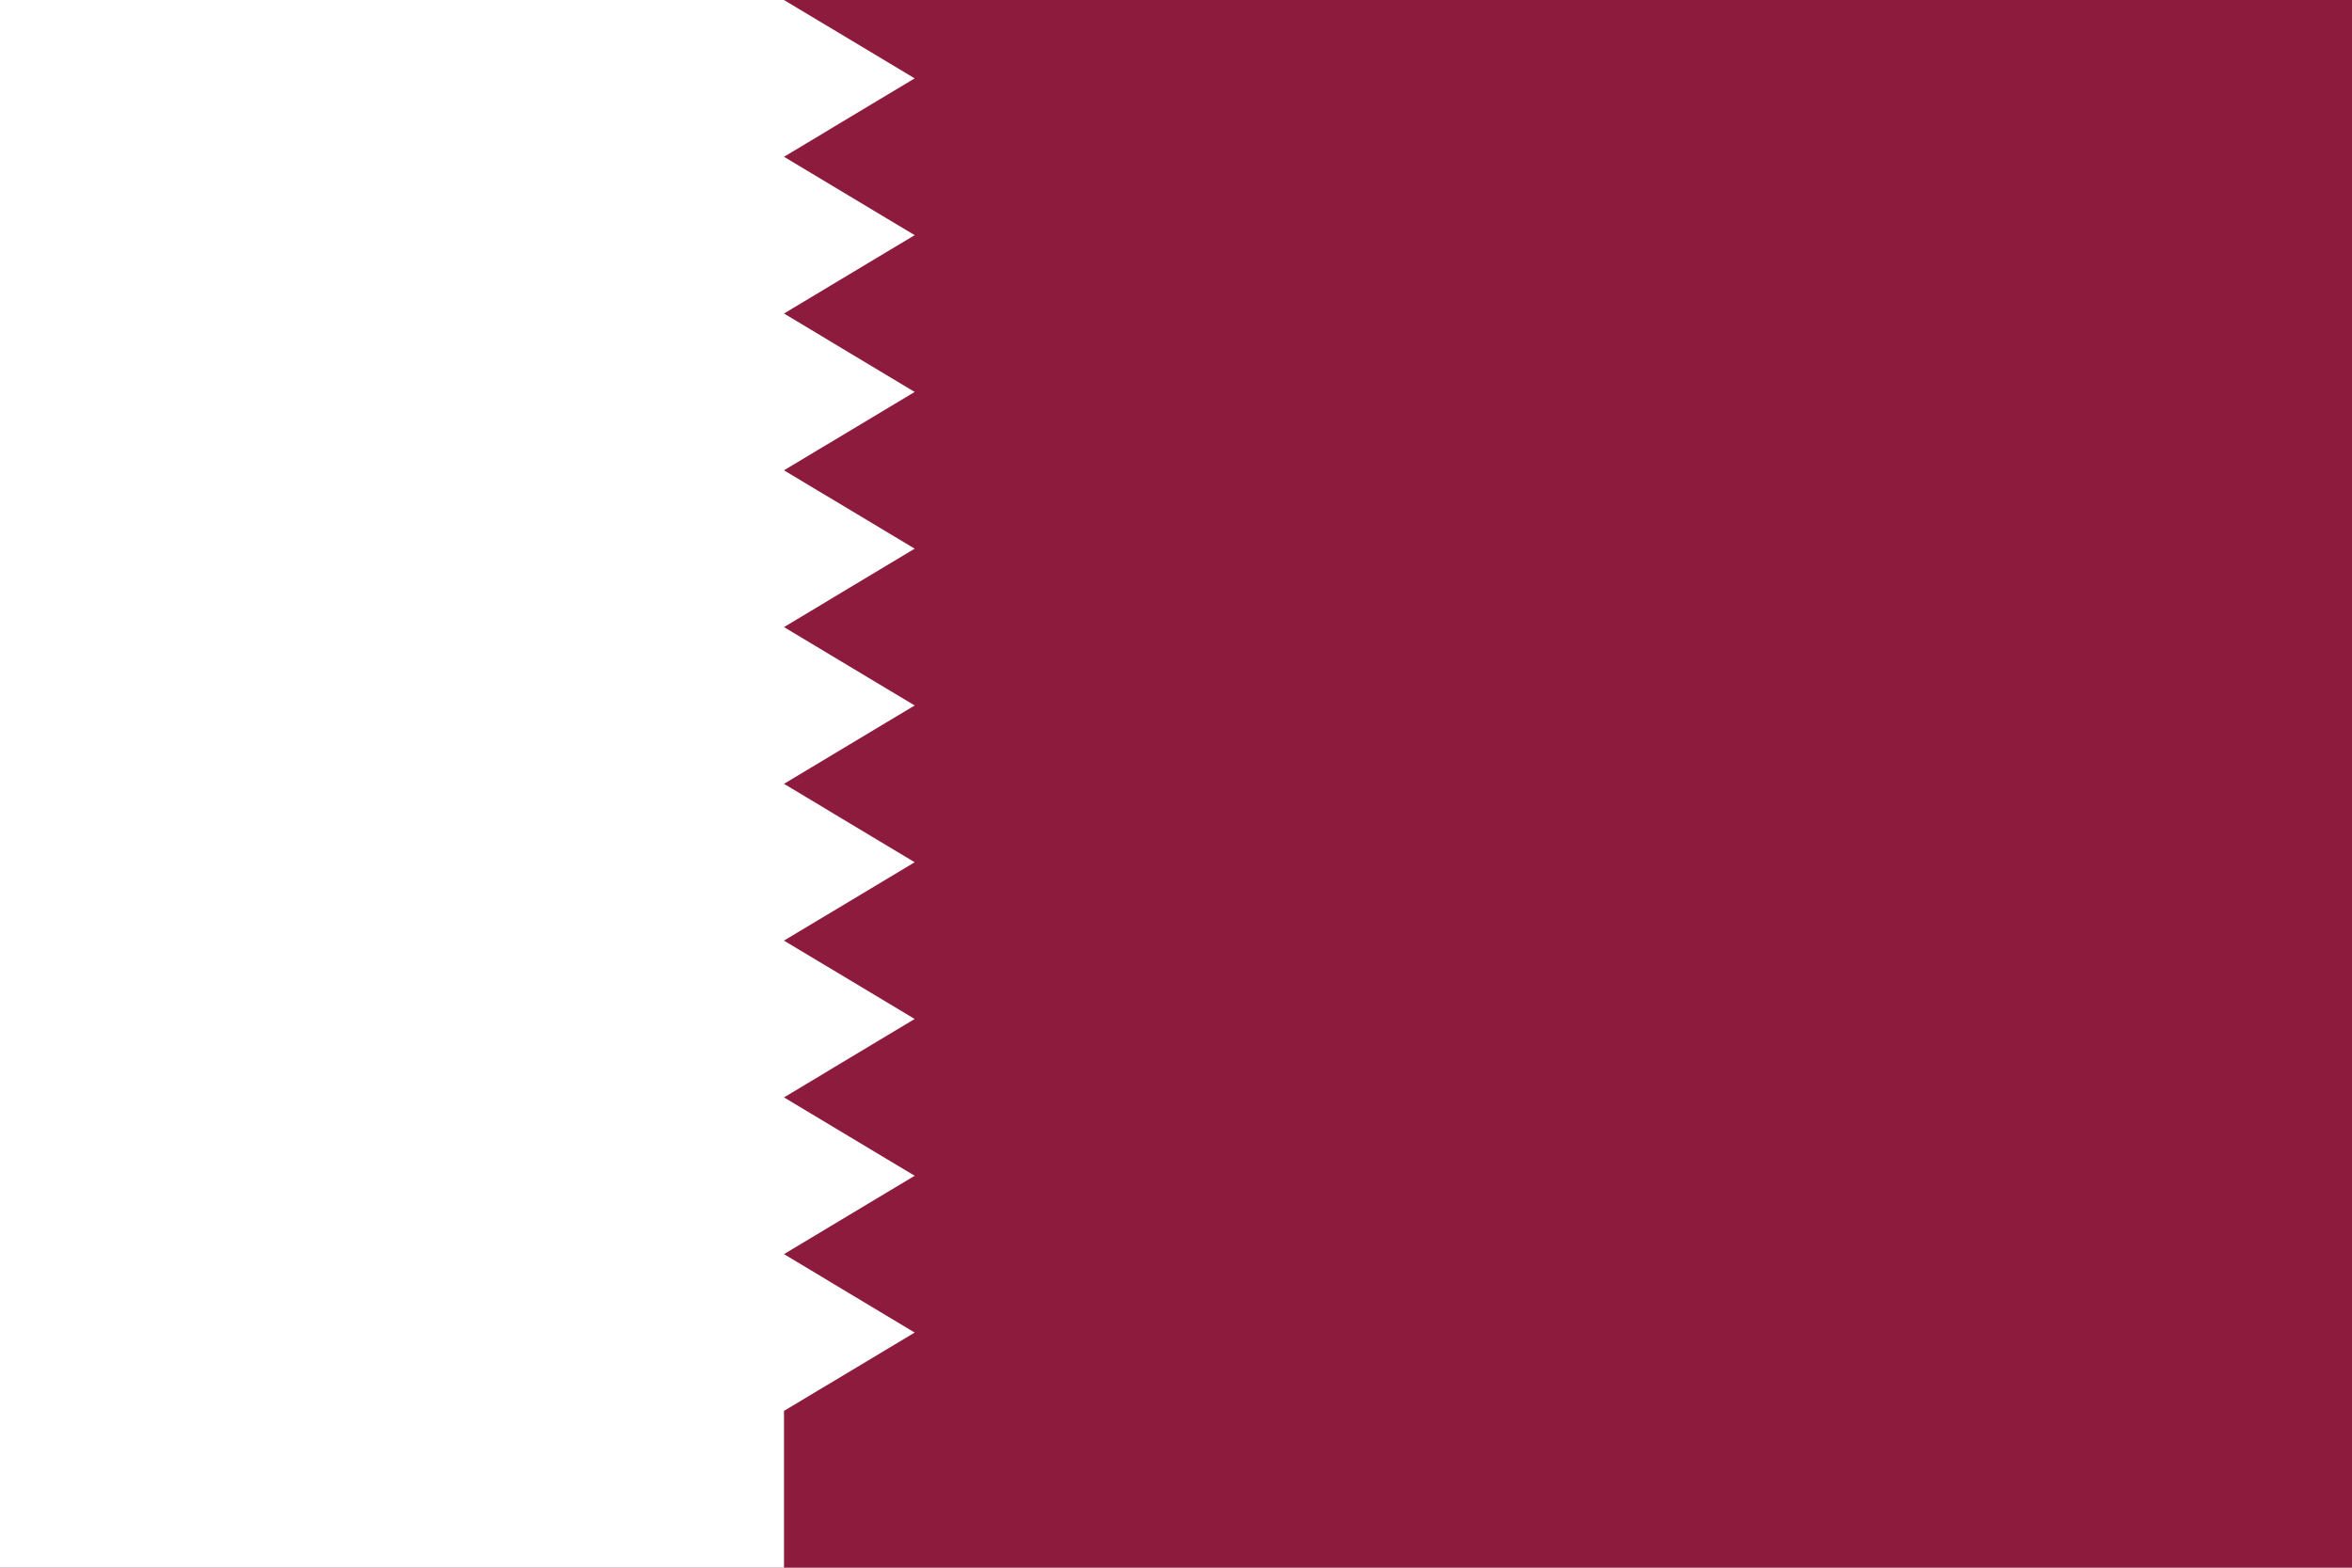
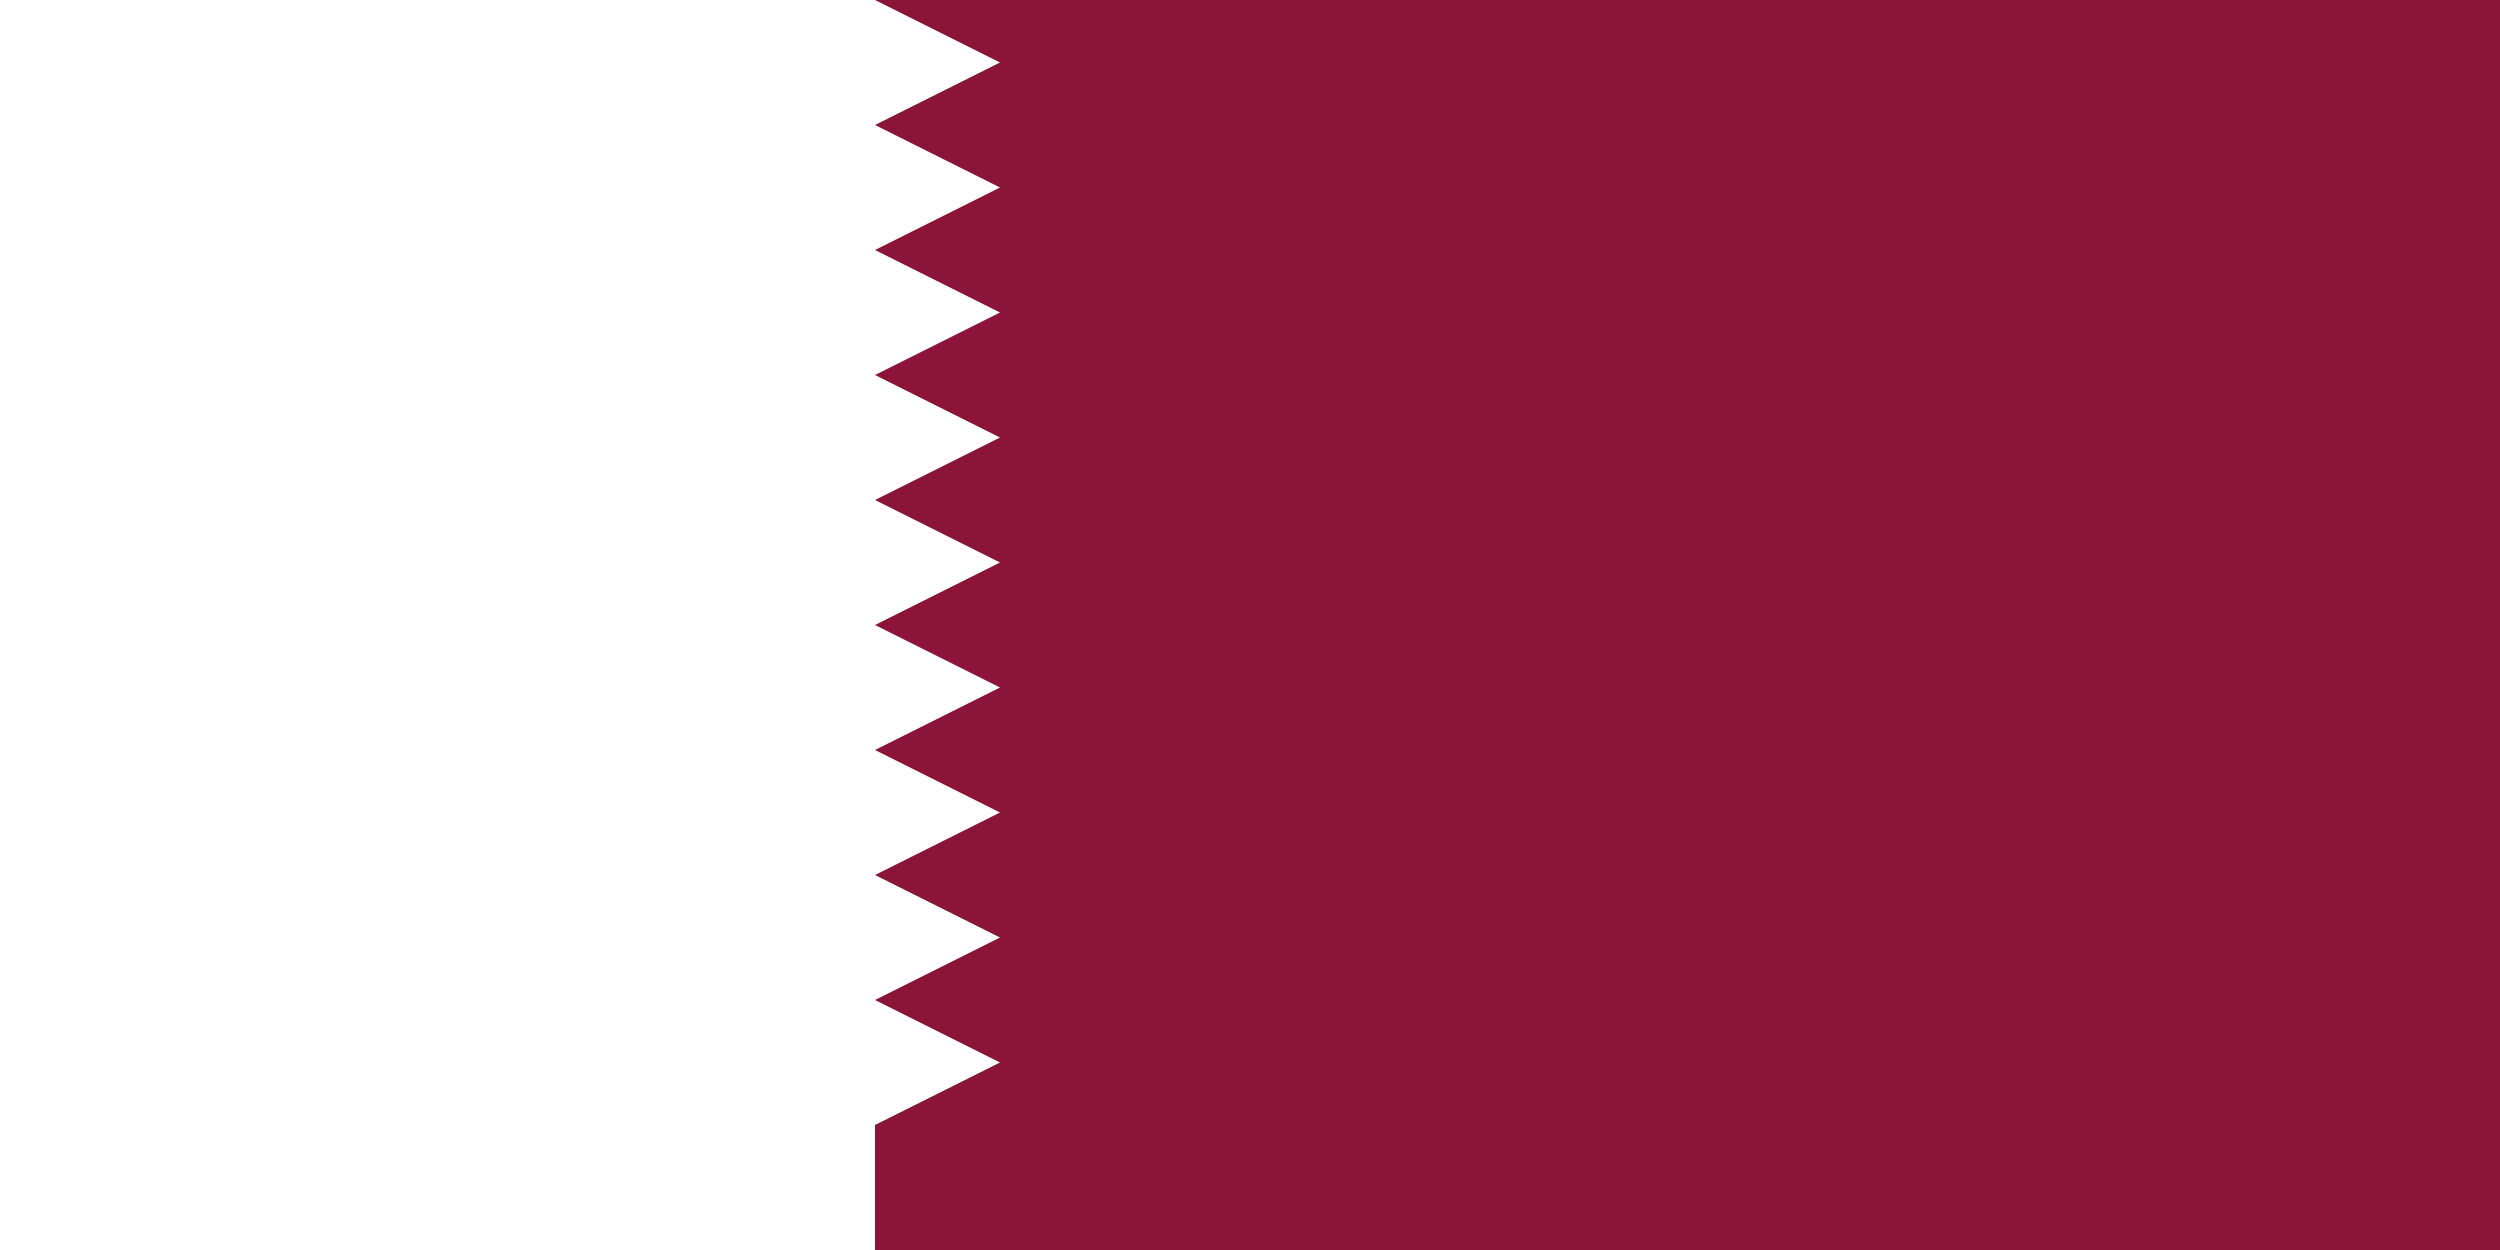
- <svg xmlns="http://www.w3.org/2000/svg" viewBox="0 0 900 600">
-   <rect width="900" height="600" fill="#8d1b3d" />
-   <polygon fill="#fff" points="     0,0 300,0     350,30 300,60     350,90 300,120     350,150 300,180     350,210 300,240     350,270 300,300     350,330 300,360     350,390 300,420     350,450 300,480     350,510 300,540     300,600 0,600   " />
+ <svg xmlns="http://www.w3.org/2000/svg" viewBox="0 0 1200 600">
+   <rect width="1200" height="600" fill="#8a1538" />
+   <polygon fill="#fff" points="     0,0 420,0     480,30 420,60     480,90 420,120     480,150 420,180     480,210 420,240     480,270 420,300     480,330 420,360     480,390 420,420     480,450 420,480     480,510 420,540     420,600 0,600   " />
</svg>
